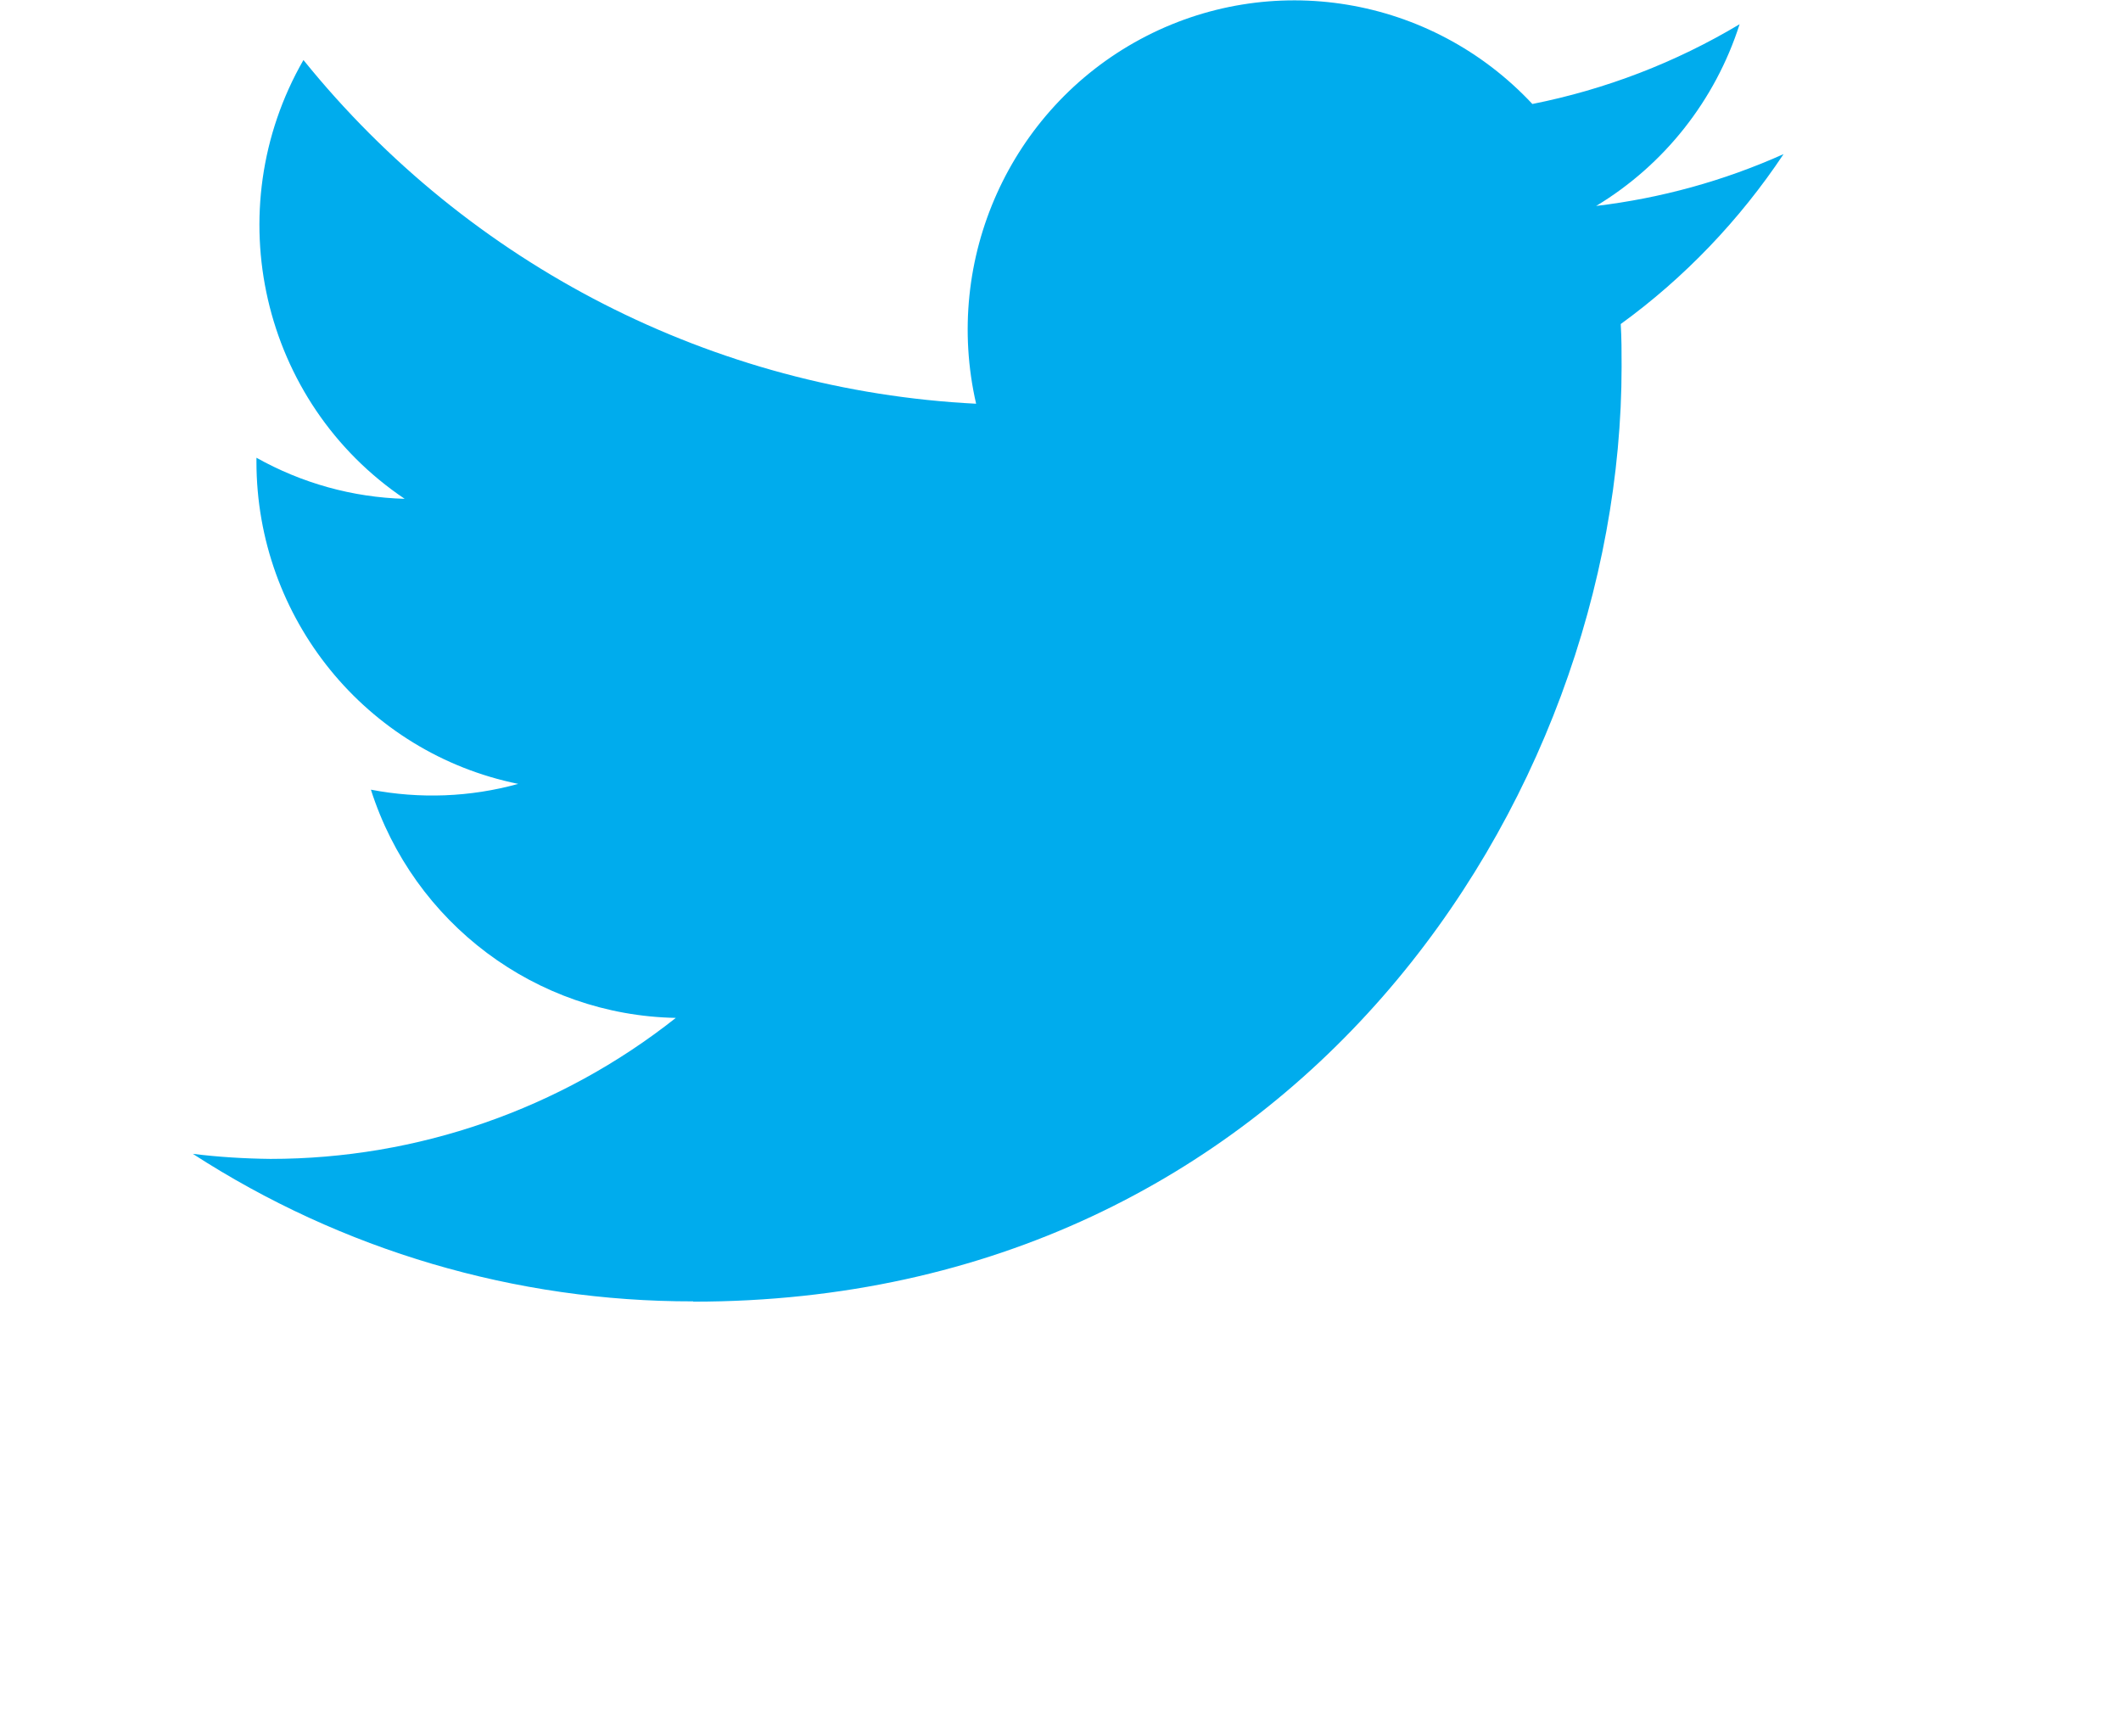
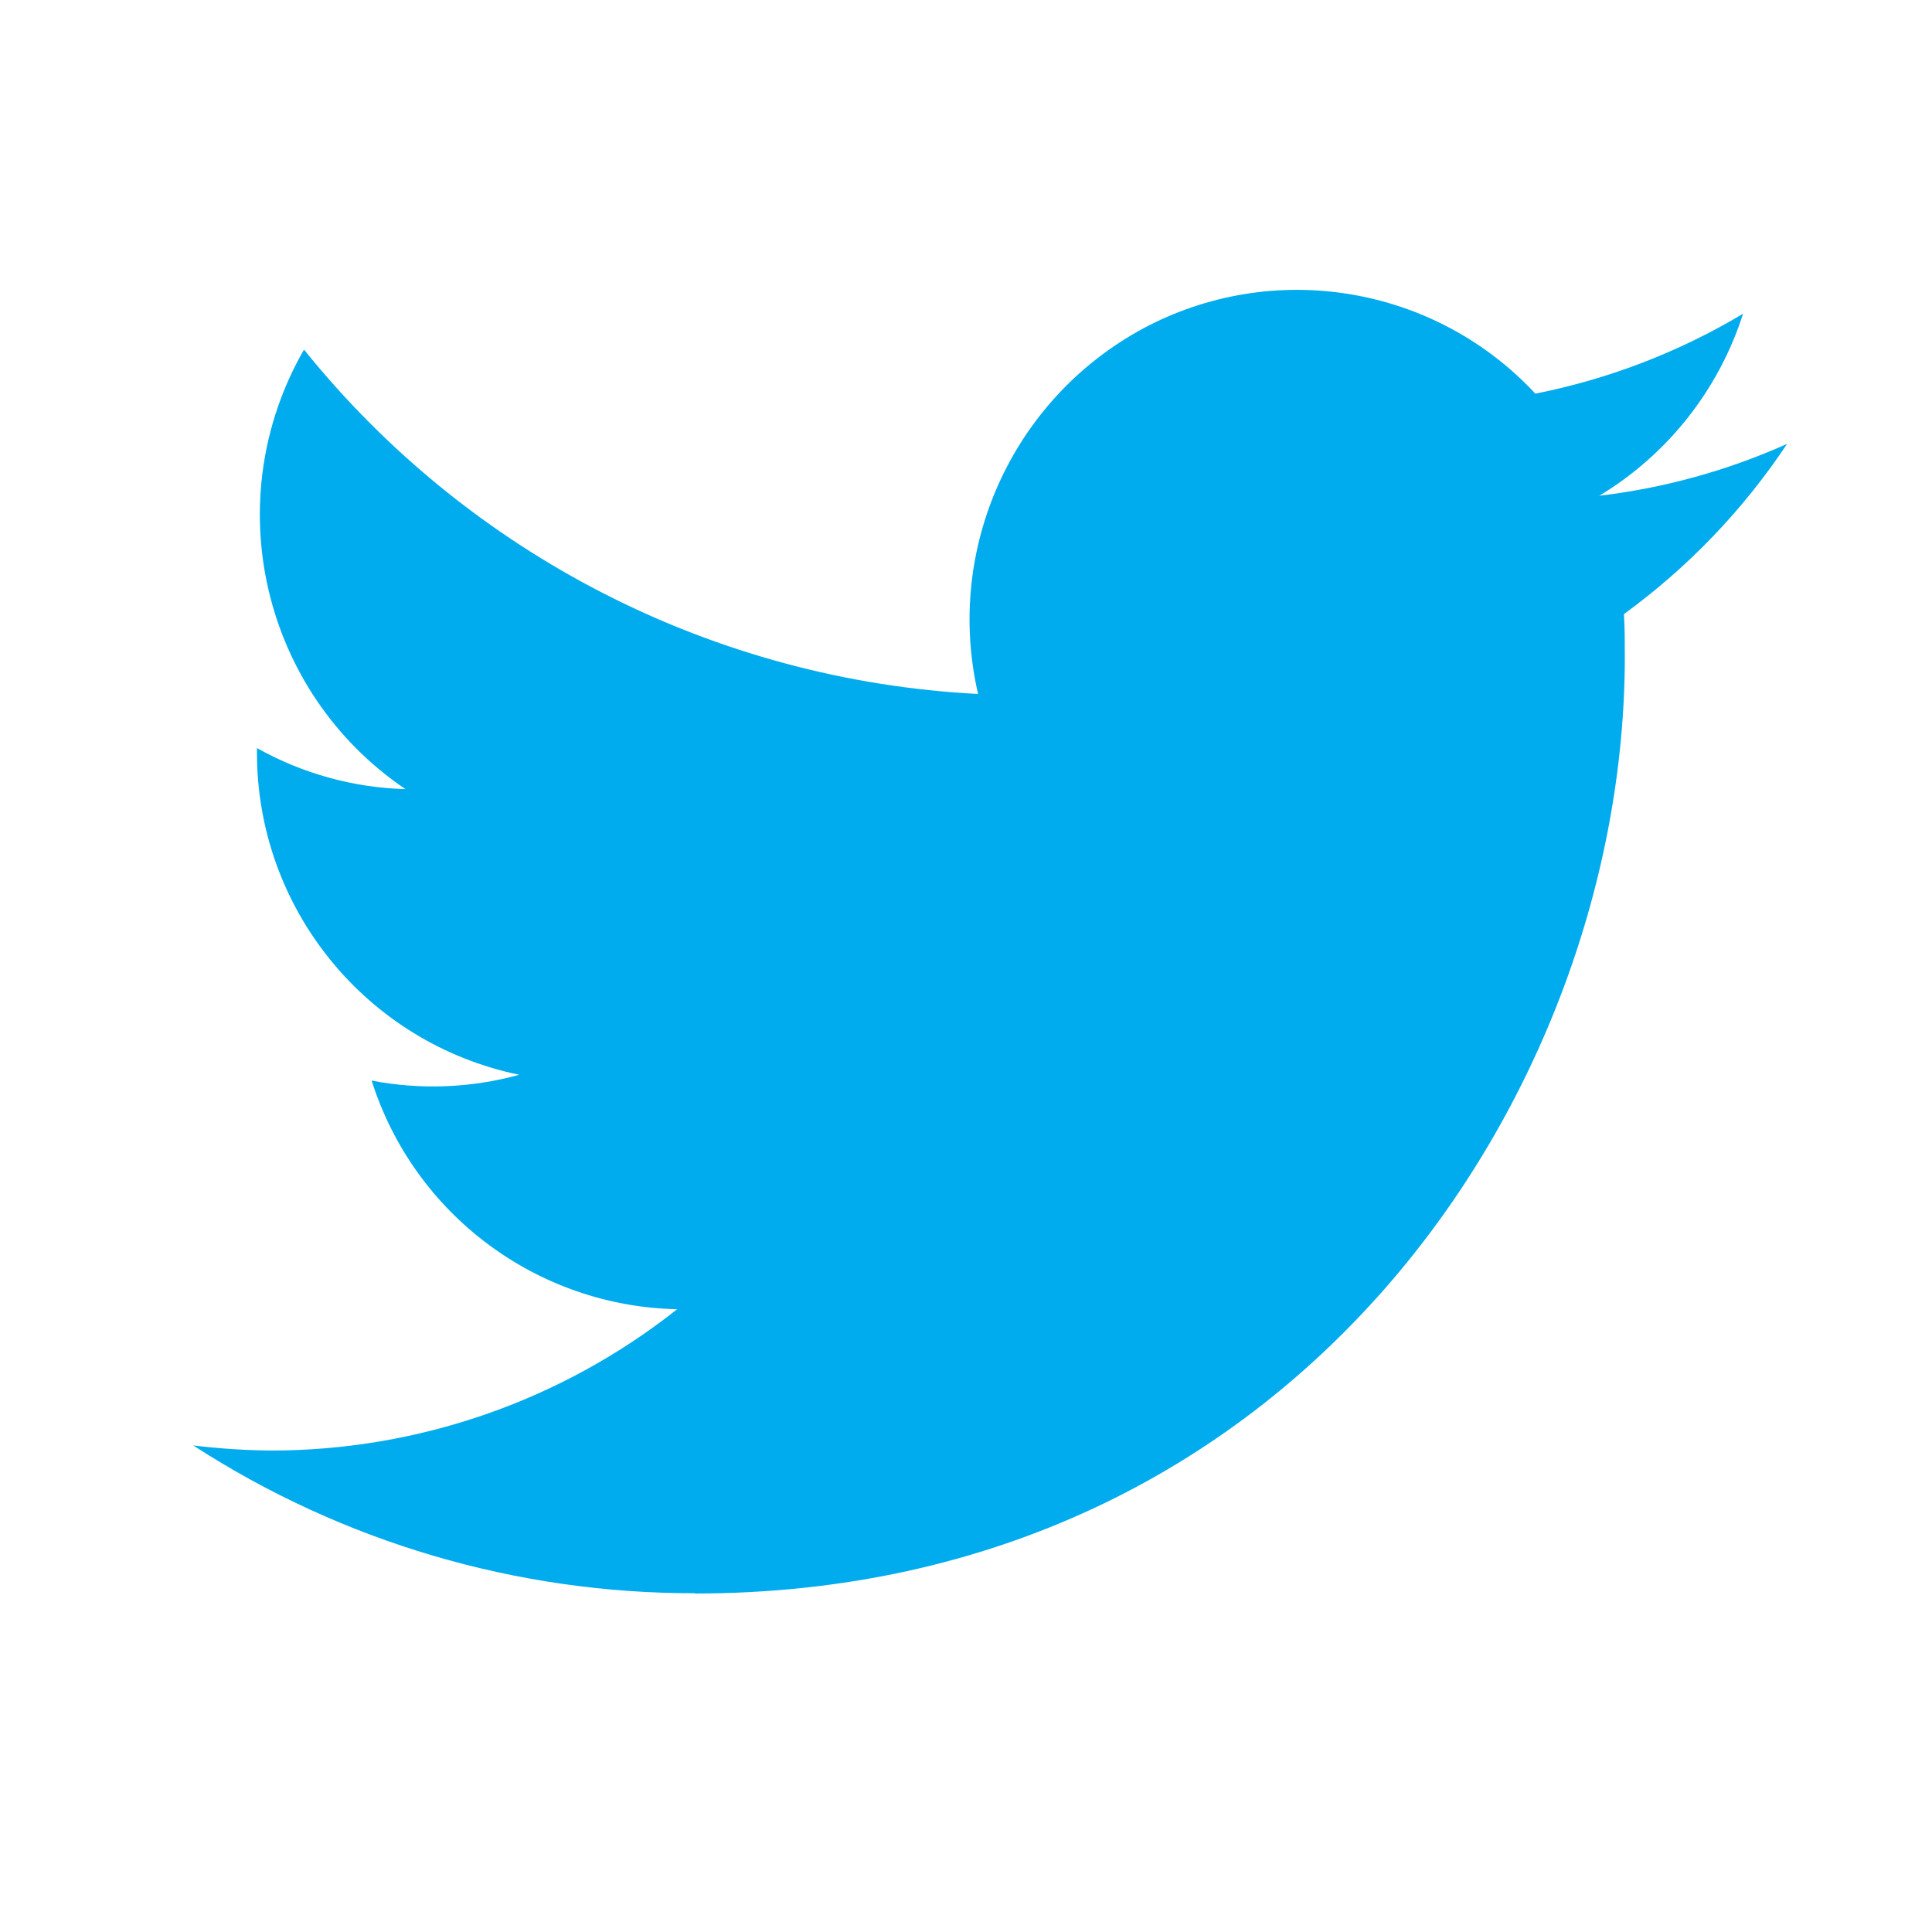
- <svg xmlns="http://www.w3.org/2000/svg" width="22" height="18" viewBox="0 0 24 24">
-   <path fill="#00aced" d="M6.92 18c8.3 0 12.84-6.926 12.84-12.932 0-.196 0-.392-.012-.587.882-.64 1.646-1.44 2.252-2.35-.824.37-1.698.61-2.592.717.942-.568 1.647-1.46 1.984-2.513-.886.53-1.855.902-2.866 1.103-1.4-1.498-3.623-1.865-5.423-.895-1.8.97-2.73 3.038-2.27 5.04C7.203 5.4 3.823 3.67 1.53.83.336 2.908.948 5.565 2.93 6.898c-.72-.02-1.422-.216-2.05-.568v.055c0 2.164 1.515 4.027 3.62 4.455-.663.184-1.36.21-2.037.08.59 1.85 2.286 3.12 4.217 3.156-1.598 1.264-3.573 1.95-5.606 1.95C.714 16.022.357 16 0 15.956c2.064 1.336 4.466 2.044 6.92 2.04" />
+ <svg xmlns="http://www.w3.org/2000/svg" width="20" height="20" viewBox="0 0 20 20">
+   <path fill="#00aced" d="M7.19 16.496c6.225 0 9.63-5.194 9.63-9.699 0-.147 0-.294-.009-.44A6.914 6.914 0 0 0 18.5 4.595a6.682 6.682 0 0 1-1.944.537 3.414 3.414 0 0 0 1.488-1.884 6.749 6.749 0 0 1-2.15.827 3.372 3.372 0 0 0-4.067-.671 3.424 3.424 0 0 0-1.702 3.78 9.591 9.591 0 0 1-6.978-3.565 3.43 3.43 0 0 0 1.05 4.55 3.332 3.332 0 0 1-1.537-.425v.041a3.403 3.403 0 0 0 2.715 3.341 3.35 3.35 0 0 1-1.528.06 3.392 3.392 0 0 0 3.163 2.367 6.777 6.777 0 0 1-4.204 1.463A7.226 7.226 0 0 1 2 14.963a9.52 9.52 0 0 0 5.19 1.53" />
</svg>
